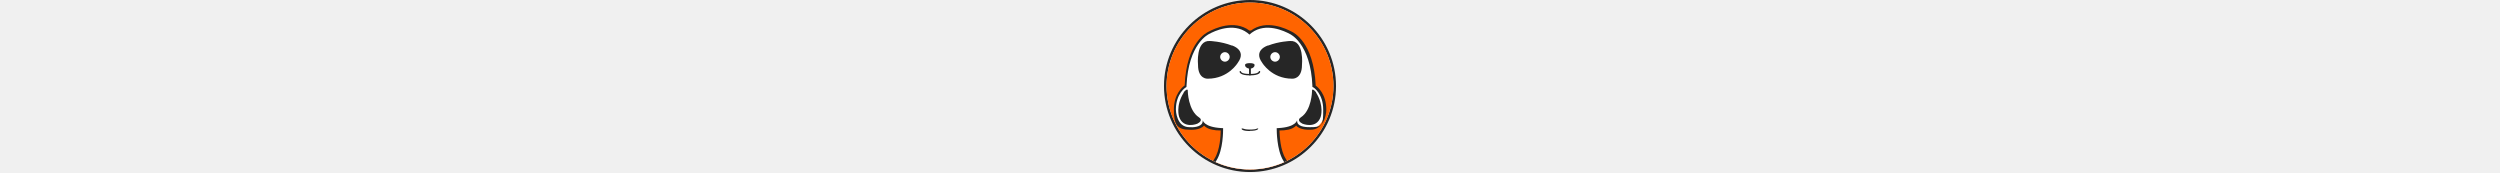
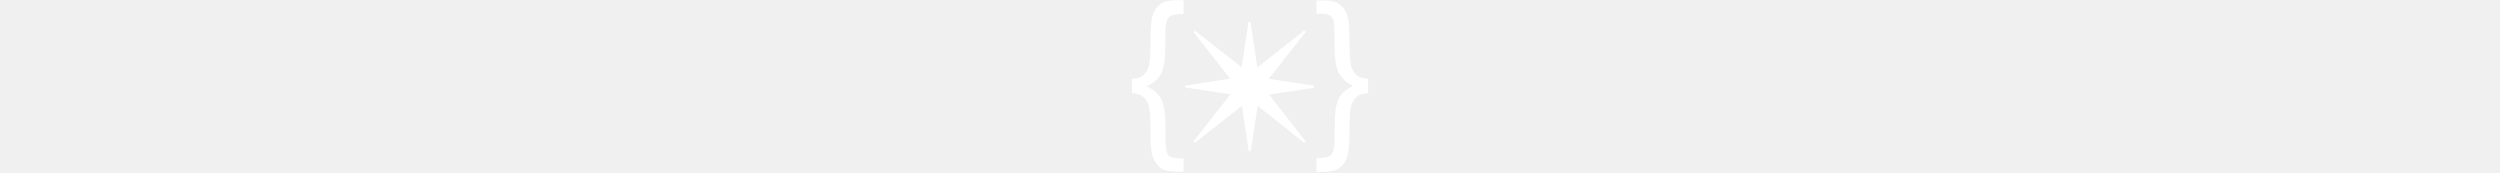
- <svg xmlns="http://www.w3.org/2000/svg" id="_레이어_1" data-name=" 레이어 1" version="1.1" viewBox="0 0 1366 94">
+ <svg xmlns="http://www.w3.org/2000/svg" id="_레이어_1" data-name="레이어 1" version="1.1" viewBox="0 0 1366 94">
  <defs>
    <style>
      .cls-1 {
-         clip-path: url(#clippath);
-       }
- 
-       .cls-2 {
-         fill: none;
-       }
- 
-       .cls-2, .cls-3, .cls-4, .cls-5, .cls-6 {
+         fill: #fff;
        stroke-width: 0px;
      }
- 
-       .cls-3 {
-         fill: #262626;
-       }
- 
-       .cls-4 {
-         fill: #ff6400;
-       }
- 
-       .cls-5, .cls-6 {
-         fill: #fff;
-       }
- 
-       .cls-6 {
-         display: none;
-       }
    </style>
-     <clipPath id="clippath">
-       <path class="cls-2" d="M637.4,47c0,25.2,20.4,45.6,45.6,45.6s45.6-20.4,45.6-45.6S708.2,1.4,683,1.4s-45.6,20.4-45.6,45.6Z" />
-     </clipPath>
  </defs>
-   <path class="cls-6" d="M646.7,93.8h-2.7c-2.7,0-5-.2-6.9-.7s-3.6-1.6-5.1-3.5-2.4-4.1-2.8-6.7c-.4-2.6-.6-6.9-.6-13s-.2-7.6-.5-10.1-1.2-4.6-2.7-6.2c-1.5-1.7-3.8-2.6-6.9-2.6v-8c3.1,0,5.4-.9,6.9-2.6,1.5-1.7,2.4-3.8,2.7-6.2.4-2.5.5-5.8.5-10.1s.3-10.3.6-12.9c.4-2.6,1.3-4.9,2.7-6.8,1.5-1.9,3.2-3.1,5.1-3.6,2-.5,4.3-.7,7-.7h2.7v7.6h-1.5c-3.4,0-5.6.6-6.7,1.9-1.1,1.2-1.7,4-1.7,8.3,0,7.1-.2,12.3-.5,15.5s-1.2,5.9-2.6,8.1c-1.4,2.1-3.8,4-7.1,5.7,3.3,1.3,5.8,3.5,7.6,6.5s2.6,8.2,2.6,15.6,0,11,.4,12.5c.3,1.5.8,2.7,1.7,3.5.8.8,2.9,1.2,6.3,1.2h1.5v7.6-.3Z" />
-   <path class="cls-6" d="M719.3.2h2.7c2.7,0,5,.2,6.9.7,1.9.5,3.6,1.6,5.1,3.5s2.4,4.1,2.8,6.7c.4,2.6.6,6.9.6,13s.2,7.6.5,10.1,1.2,4.6,2.7,6.2c1.5,1.7,3.8,2.6,6.9,2.6v8c-3.1,0-5.4.9-6.9,2.6-1.5,1.7-2.4,3.8-2.7,6.2-.4,2.5-.5,5.8-.5,10.1s-.3,10.3-.6,12.9c-.4,2.6-1.3,4.9-2.7,6.8-1.5,1.9-3.2,3.1-5.1,3.6-2,.5-4.3.7-7,.7h-2.7v-7.6h1.5c3.4,0,5.6-.6,6.7-1.9,1.1-1.2,1.7-4,1.7-8.3,0-7.1.2-12.3.5-15.5s1.2-5.9,2.6-8.1c1.4-2.1,3.8-4,7.1-5.7-3.3-1.3-5.8-3.5-7.6-6.5s-2.6-8.2-2.6-15.6,0-11-.4-12.5c-.3-1.5-.8-2.7-1.7-3.5-.8-.8-2.9-1.2-6.3-1.2h-1.5V.2Z" />
-   <path class="cls-6" d="M683.3,12l3.7,24.9,25.6-20.2.8.8-20.2,25.6,24.9,3.7v1.1l-24.7,3.8,20,25.5-.8.8-25.4-20.2-3.8,24.8h-1.1l-3.7-24.8-25.7,20.2-.7-.8,20.1-25.7-24.8-3.7v-1l24.6-3.8-19.9-25.5.7-.8,25.5,20.1,3.8-24.8h1.1Z" />
-   <g>
-     <path class="cls-3" d="M683,94c-25.9,0-47-21.1-47-47S657.1,0,683,0s47,21.1,47,47-21.1,47-47,47M683,1.4c-25.1,0-45.6,20.4-45.6,45.6s20.4,45.6,45.6,45.6,45.6-20.4,45.6-45.6S708.1,1.4,683,1.4" />
-     <path class="cls-4" d="M728.6,47c0,25.2-20.4,45.6-45.6,45.6s-45.6-20.4-45.6-45.6S657.8,1.4,683,1.4s45.6,20.4,45.6,45.6" />
-     <g class="cls-1">
-       <g>
-         <path class="cls-5" d="M683,95.1h23.5l-4.6-7.9c-3.6-5.7-3.5-16.5-3.5-16.5,9.4.2,9.9-3.5,9.9-3.5,1.1,3.5,7.7,3,7.7,3,7.9,0,8.1-10.3,8.1-10.3,0-9.3-5.9-12.8-5.9-12.8-1-24.3-12.7-29.1-12.7-29.1-11.9-6.5-19.4-2.3-21.7-.6h-1.5c-2.3-1.7-9.8-5.9-21.7.6,0,0-11.8,4.8-12.7,29.1,0,0-5.9,3.5-5.9,12.8,0,0,.2,10.3,8.1,10.3,0,0,6.7.5,7.7-3,0,0,.5,3.7,9.9,3.5,0,0,.2,10.8-3.5,16.5l-4.6,7.9h23.5,0Z" />
-         <path class="cls-3" d="M718.9,46.7c-1.1-23.7-12.2-29-13.1-29.4-3.2-1.7-13.9-6.8-22.3-.6h-.8c-8.4-6.2-19.2-1.1-22.3.6-.9.4-12.1,5.6-13.1,29.4-1.3.9-5.9,4.8-5.9,13.2s2,11,8.7,11h0c.3,0,5.6.4,7.8-2.3.2.3.6.6,1,.9,1.7,1.2,4.5,1.8,8.1,1.8,0,2.5-.4,10.8-3.4,15.4l-4.6,7.9c0,.2,0,.5,0,.7s.4.4.6.4h46.9c.3,0,.5,0,.6-.4s0-.5,0-.7l-4.6-7.9c-3-4.6-3.3-12.9-3.4-15.4,3.7,0,6.4-.6,8.1-1.8.4-.3.8-.6,1-.9,2.1,2.6,7.5,2.3,7.8,2.3h0c6.8,0,8.7-7.2,8.7-11,0-8.4-4.6-12.3-5.9-13.2M716,69.5c-1.7,0-6.3,0-7.1-2.5,0,0-.2-.5-.2-1.3,0,0-.5,3.8-10.4,4.3h-.7v.7c0,.5,0,11.1,3.5,16.9l4,6.8h-44.4l4-6.8c3.7-5.8,3.6-16.4,3.6-16.9v-.7h-.7c-9.9-.5-10.4-4.3-10.4-4.3,0,.8-.2,1.3-.2,1.3-.7,2.4-5.3,2.7-7.1,2.5-7.1,0-7.4-9.2-7.4-9.6,0-8.8,5.3-12.1,5.5-12.2l.3-.2v-.4c1-23.5,12.2-28.4,12.3-28.5h0c2.9-1.6,13.1-6.5,20.9-.7l1.2,1,1.2-1c7.8-5.8,18-.9,20.9.7h0c0,0,11.4,5,12.3,28.5v.4l.4.2c.2,0,5.5,3.4,5.5,12.2s-.3,9.6-7.4,9.6" />
-         <path class="cls-3" d="M655.2,64.2s2.7,1.5-1,3.4c0,0-7.5,3.1-9.9-3.7,0,0-2.1-6,2.5-13.3,0,0,0,0,0-.2.3-.4,1.6-1.8,2-1.4,0,0,.3.2.2.8,0,0,.2,10.5,6.1,14.3" />
-         <path class="cls-3" d="M673.1,24.8s8.3,2.5,3.3,9.4c0,0-5.1,8.8-16.5,8.8,0,0-5.3.4-5.3-7.5,0,0-1.4-13.6,6.5-13.1,0,0,6.1.2,12,2.5" />
-         <path class="cls-5" d="M671.9,31.1c0,1.4-1.2,2.6-2.6,2.6s-2.6-1.2-2.6-2.6,1.2-2.6,2.6-2.6,2.6,1.2,2.6,2.6" />
-         <path class="cls-3" d="M692.9,24.8s-8.3,2.5-3.3,9.4c0,0,5.1,8.8,16.5,8.8,0,0,5.3.4,5.3-7.5,0,0,1.4-13.6-6.5-13.1,0,0-6.1.2-12,2.5" />
-         <path class="cls-5" d="M694.1,31.1c0,1.4,1.2,2.6,2.6,2.6s2.6-1.2,2.6-2.6-1.2-2.6-2.6-2.6-2.6,1.2-2.6,2.6" />
-         <path class="cls-3" d="M682.9,37.6s2.6-.3,2.6-2c0,0,.3-1.1-2.6-1.1s-2.6,1.1-2.6,1.1c0,1.6,2.6,2,2.6,2" />
-         <path class="cls-3" d="M682.9,41.2c-5.4,0-5.6-1.8-5.6-2s.2-.4.4-.4.3.2.4.3c0,.4.9,1.3,4.5,1.3v-2.9c0-.2.2-.4.4-.4s.4.2.4.4v3.3c0,.2-.2.4-.4.4M678.1,39.2h0Z" />
-         <path class="cls-3" d="M682.9,41.2c-.2,0-.4-.2-.4-.4v-3.3c0-.2.2-.4.4-.4s.4.2.4.4v2.9c3.6,0,4.5-1,4.5-1.3s.2-.3.4-.3.4.2.4.4-.2,2-5.6,2" />
-         <path class="cls-3" d="M682.9,71.5c4.6,0,4.6-1.2,4.6-1.2,0-.4-1.3.2-1.3.2,0,0-1,.3-3.3.3s-3.2-.4-3.2-.4c0,0-1.3-.5-1.3,0,0,0,0,1.2,4.6,1.2" />
-         <path class="cls-3" d="M710.7,64.2s-2.7,1.5,1,3.4c0,0,7.5,3.1,9.9-3.7,0,0,2.1-6-2.5-13.3,0,0,0,0,0-.2-.3-.4-1.6-1.8-2-1.4,0,0-.3.2-.2.8,0,0-.2,10.5-6.1,14.3" />
-       </g>
-     </g>
-   </g>
+   <path class="cls-1" d="M646.7,93.8h-2.7c-2.7,0-5-.2-6.9-.7-1.9-.5-3.6-1.6-5.1-3.5-1.5-1.9-2.4-4.1-2.8-6.7-.4-2.6-.6-6.9-.6-13,0-4.2-.2-7.6-.5-10.1-.3-2.5-1.2-4.6-2.7-6.2-1.5-1.7-3.8-2.6-6.9-2.6v-8c3.1,0,5.4-.9,6.9-2.6,1.5-1.7,2.4-3.8,2.7-6.2.4-2.5.5-5.8.5-10.1,0-6,.3-10.3.6-12.9.4-2.6,1.3-4.9,2.7-6.8,1.5-1.9,3.2-3.1,5.1-3.6,2-.5,4.3-.7,7-.7h2.7v7.6h-1.5c-3.4,0-5.6.6-6.7,1.9-1.1,1.2-1.7,4-1.7,8.3,0,7.1-.2,12.3-.5,15.5-.3,3.2-1.2,5.9-2.6,8.1-1.4,2.1-3.8,4-7.1,5.7,3.3,1.3,5.8,3.5,7.6,6.5,1.8,3,2.6,8.2,2.6,15.6s.1,11,.4,12.5c.3,1.5.8,2.7,1.7,3.5.8.8,2.9,1.2,6.3,1.2h1.5v7.6Z" />
+   <path class="cls-1" d="M719.3.2h2.7c2.7,0,5,.2,6.9.7,1.9.5,3.6,1.6,5.1,3.5,1.5,1.9,2.4,4.1,2.8,6.7.4,2.6.6,6.9.6,13,0,4.2.2,7.6.5,10.1.3,2.5,1.2,4.6,2.7,6.2,1.5,1.7,3.8,2.6,6.9,2.6v8c-3.1,0-5.4.9-6.9,2.6-1.5,1.7-2.4,3.8-2.7,6.2-.4,2.5-.5,5.8-.5,10.1,0,6-.3,10.3-.6,12.9-.4,2.6-1.3,4.9-2.7,6.8-1.5,1.9-3.2,3.1-5.1,3.6-2,.5-4.3.7-7,.7h-2.7v-7.6h1.5c3.4,0,5.6-.6,6.7-1.9,1.1-1.2,1.7-4,1.7-8.3,0-7.1.2-12.3.5-15.5.3-3.2,1.2-5.9,2.6-8.1,1.4-2.1,3.8-4,7.1-5.7-3.3-1.3-5.8-3.5-7.6-6.5-1.8-3-2.6-8.2-2.6-15.6s-.1-11-.4-12.5c-.3-1.5-.8-2.7-1.7-3.5-.8-.8-2.9-1.2-6.3-1.2h-1.5V.2Z" />
+   <path class="cls-1" d="M683.3,12l3.7,24.9,25.6-20.2.8.8-20.2,25.6,24.9,3.7v1.1l-24.7,3.8,20,25.5-.8.8-25.4-20.2-3.8,24.8h-1.1l-3.7-24.8-25.7,20.2-.7-.8,20.1-25.7-24.8-3.7v-1l24.6-3.8-19.9-25.5.7-.8,25.5,20.1,3.8-24.8h1.1Z" />
</svg>
